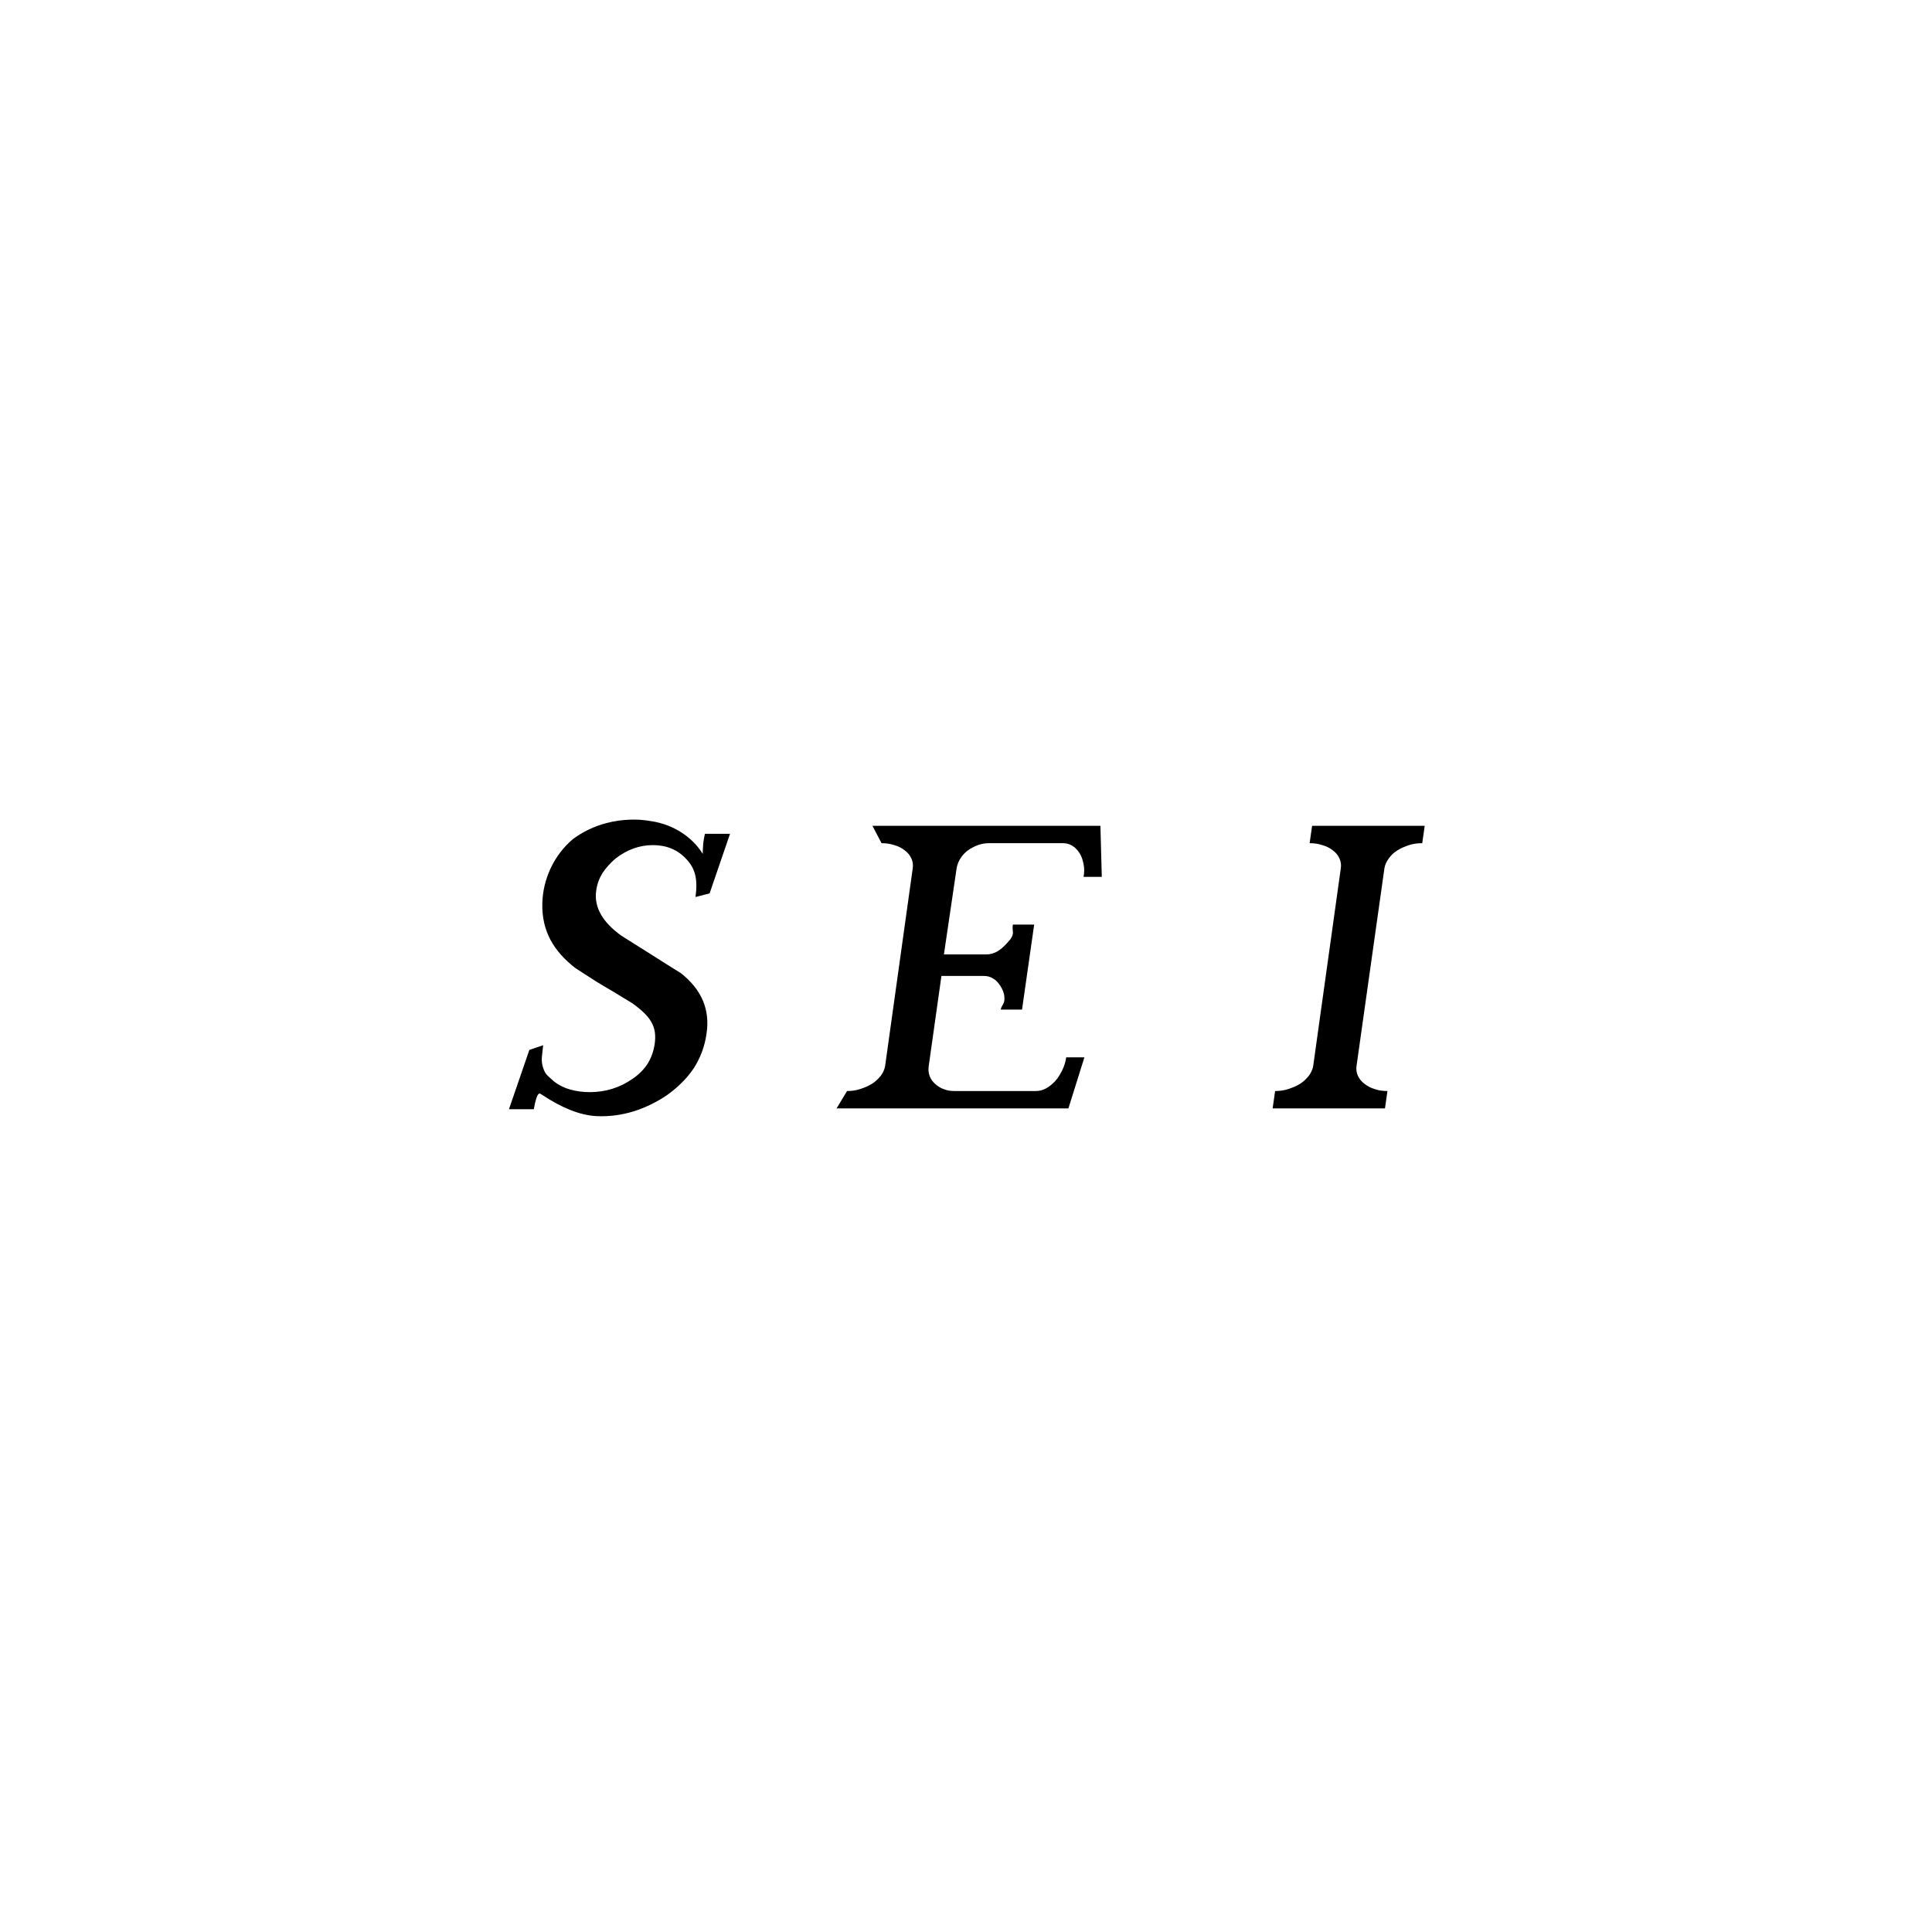
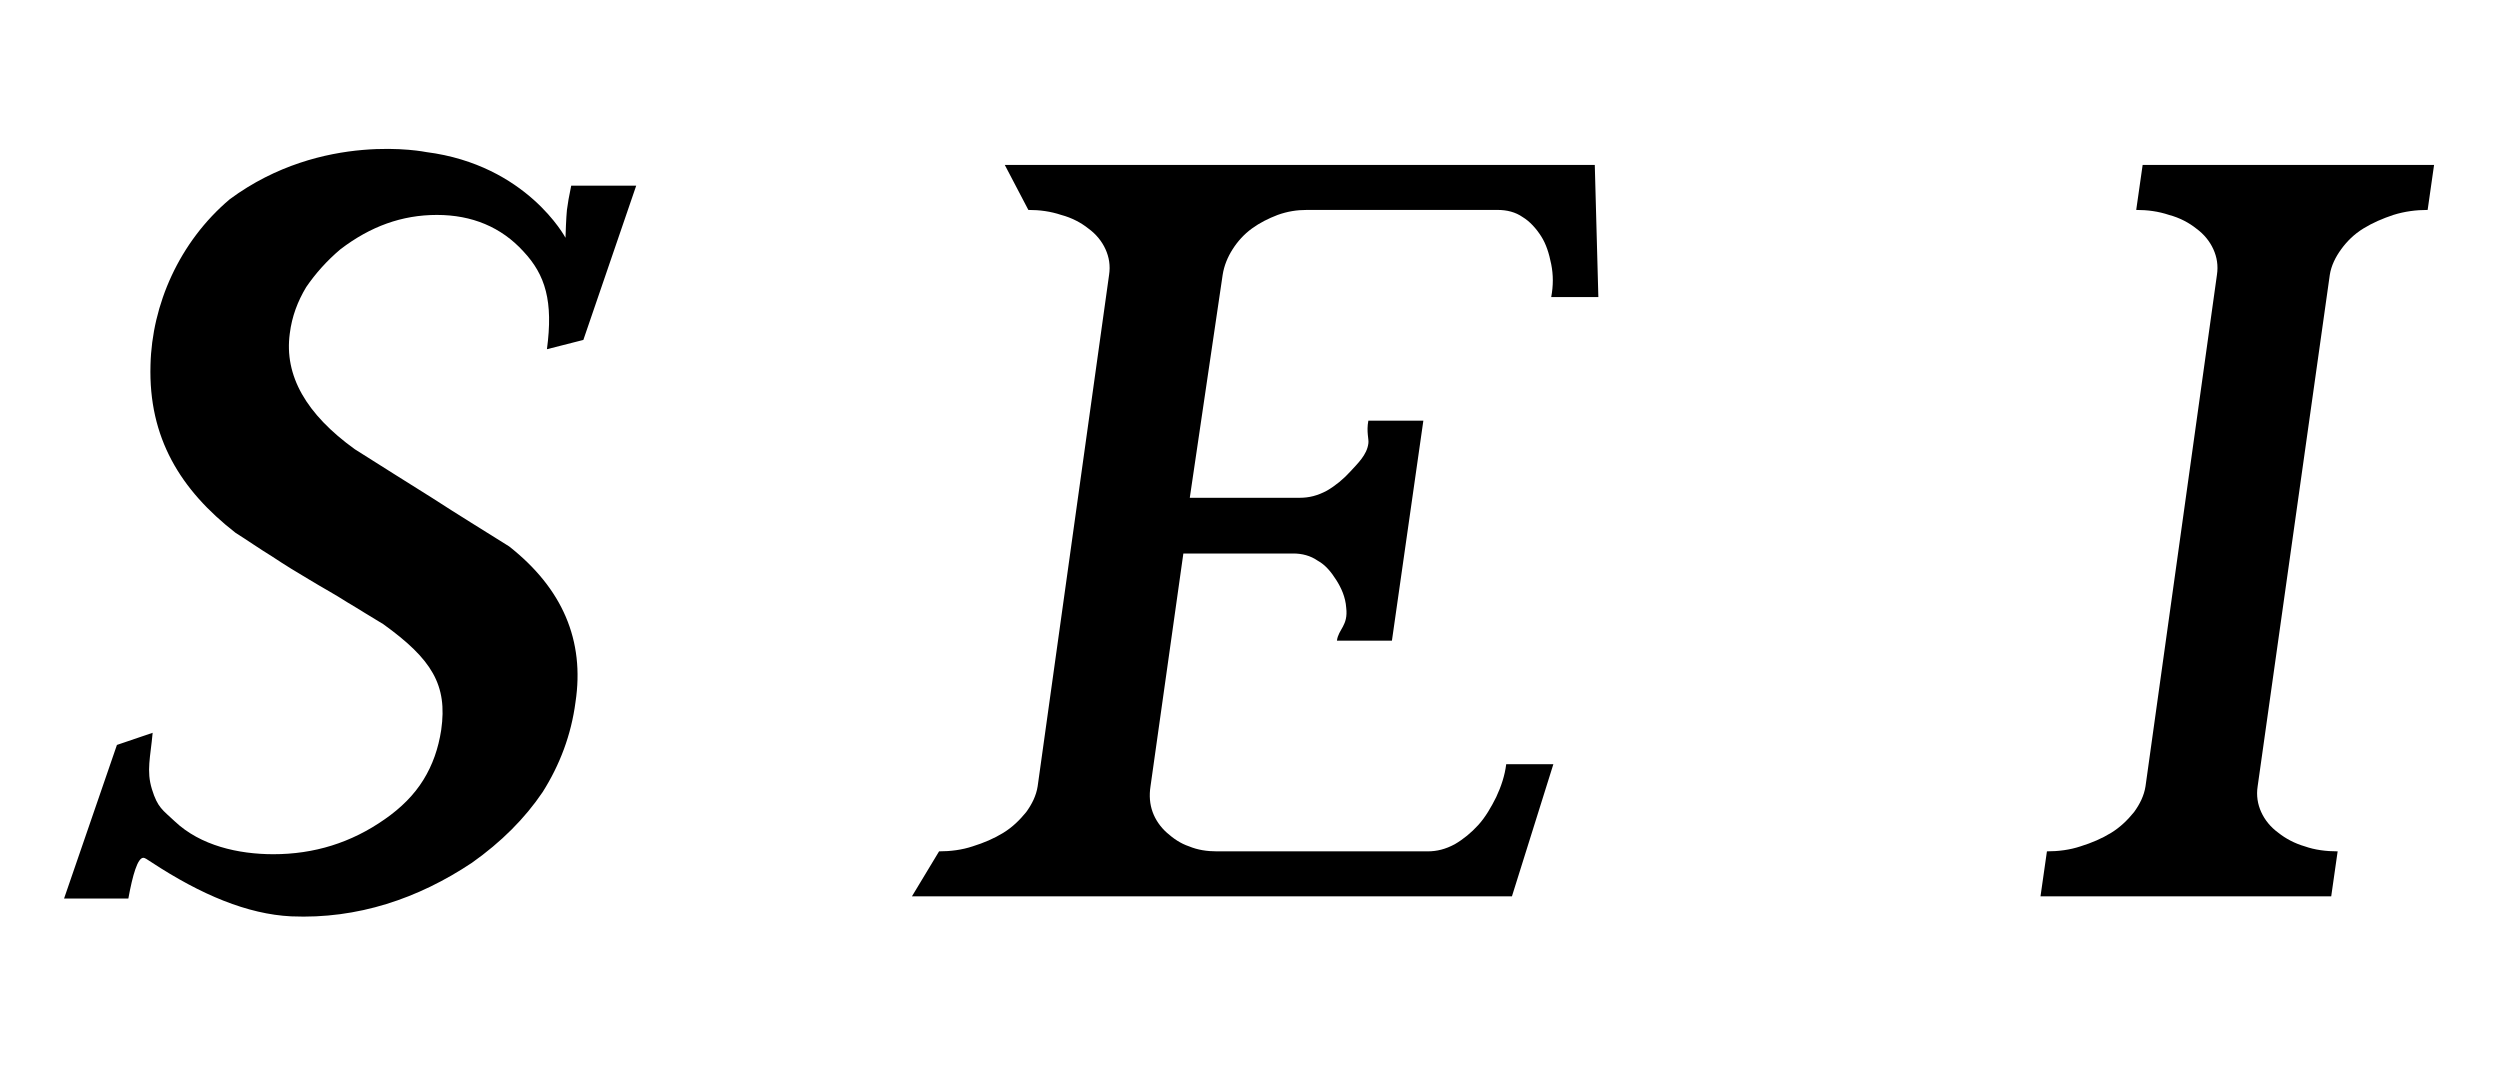
- <svg xmlns="http://www.w3.org/2000/svg" version="1.1" id="레이어_1" x="0px" y="0px" viewBox="0 0 700 700" style="enable-background:new 0 0 700 700;" xml:space="preserve">
+ <svg xmlns="http://www.w3.org/2000/svg" version="1.1" id="레이어_1" x="0px" y="0px" viewBox="0 0 350 150" style="enable-background:new 0 0 350 150;" xml:space="preserve">
  <g>
-     <path d="M387.1,401.6h-84l3.8-6.3c1.6,0,3.2-0.2,4.7-0.7c1.6-0.5,3-1.1,4.3-1.9c1.3-0.8,2.3-1.8,3.2-2.9c0.8-1.1,1.4-2.3,1.6-3.6   l10-71.6c0.2-1.3,0-2.5-0.5-3.6c-0.5-1.1-1.3-2.1-2.4-2.9c-1-0.8-2.3-1.5-3.8-1.9c-1.5-0.5-3-0.7-4.6-0.7l-3.3-6.3h82.6l0.5,18.5   h-6.6c0.3-1.6,0.3-3.1,0-4.6c-0.3-1.5-0.7-2.8-1.4-3.9c-0.7-1.1-1.6-2.1-2.6-2.7c-1-0.7-2.2-1-3.5-1h-26.7c-1.4,0-2.7,0.2-4.1,0.7   c-1.3,0.5-2.5,1.1-3.6,1.9c-1.1,0.8-2,1.8-2.7,2.9c-0.7,1.1-1.2,2.3-1.4,3.6l-4.6,31.2h15.4c1.3,0,2.5-0.3,3.8-1   c1.2-0.7,2.3-1.6,3.3-2.7c1-1.1,2.3-2.3,2.5-3.9c0.1-0.6-0.3-1.6,0-3.2h7.7l-4.4,30.8h-7.7c0.2-1.6,1.6-2.1,1.3-4.6   c-0.1-1.5-0.7-2.8-1.4-3.9c-0.7-1.1-1.5-2.1-2.6-2.7c-1-0.7-2.2-1-3.4-1h-15.4l-4.6,32.6c-0.2,1.3-0.1,2.5,0.3,3.6   c0.4,1.1,1.1,2.1,2,2.9c0.9,0.8,1.9,1.5,3.1,1.9c1.2,0.5,2.5,0.7,3.9,0.7h29.5c1.3,0,2.5-0.3,3.8-1c1.2-0.7,2.3-1.6,3.3-2.7   c1-1.1,1.8-2.5,2.5-3.9c0.7-1.5,1.2-3,1.4-4.6h6.6L387.1,401.6z" />
-     <path d="M254.6,309.4c0-0.3,0.1-3,0.2-3.9c0.1-0.8,0.3-2,0.6-3.4h9.1l-7.4,21.6L252,325c0.9-6.7-0.2-10.4-3.3-13.7   c-3.1-3.4-7.2-5.1-12.1-5.1c-4.9,0-9.3,1.6-13.5,4.8c-1.9,1.6-3.5,3.4-4.8,5.3c-1.2,2-2,4.1-2.3,6.5c-0.8,5.9,2.3,11.3,9.1,16.2   c3.5,2.2,7.1,4.5,10.8,6.8c3.7,2.4,7.3,4.6,10.8,6.8c7.5,5.9,10.6,13.2,9.3,21.8c-0.6,4.6-2.2,8.8-4.6,12.6c-2.5,3.7-5.8,7-9.9,9.9   c-7.5,5-16,7.9-25.3,7.5c-6.1-0.3-12.6-3-19.6-7.6c-0.6-0.4-0.9-0.6-1.1-0.6c-0.8,0-1.5,2.4-2.1,5.7h-9l7.4-21.5l5-1.7   c-0.3,3.4-0.9,5.3-0.1,7.9c0.8,2.6,1.5,2.9,3.2,4.5c3.6,3.4,8.9,4.6,13.8,4.6c5.7,0,10.9-1.6,15.6-4.9c2.3-1.6,4.1-3.4,5.4-5.5   c1.3-2.1,2.1-4.4,2.5-7c0.9-6.3-1.3-9.9-8.1-14.8l0,0c-1.7-1-3.4-2.1-5.1-3.1c-1.7-1.1-3.4-2-5.2-3.1l0,0c-1.7-1-3.5-2.1-5.3-3.3   c-1.8-1.1-3.5-2.3-5.1-3.3c-7.7-6-12.2-13.3-11.9-23.5c0.2-8.4,4-17.2,11.1-23.2c13-9.6,27.5-6.6,27.5-6.6   C249.2,299.2,254.6,309.4,254.6,309.4" />
-     <path d="M461.1,401.6l0.9-6.3c1.6,0,3.2-0.2,4.7-0.7c1.6-0.5,3-1.1,4.3-1.9c1.3-0.8,2.3-1.8,3.2-2.9c0.8-1.1,1.4-2.3,1.6-3.6   l10-71.6c0.2-1.3,0-2.5-0.5-3.6c-0.5-1.1-1.3-2.1-2.4-2.9c-1-0.8-2.3-1.5-3.8-1.9c-1.5-0.5-3-0.7-4.6-0.7l0.9-6.3h40.8l-0.9,6.3   c-1.6,0-3.2,0.2-4.8,0.7c-1.5,0.5-2.9,1.1-4.2,1.9c-1.3,0.8-2.3,1.8-3.1,2.9c-0.8,1.1-1.4,2.3-1.6,3.6l-10.1,71.6   c-0.2,1.3,0,2.5,0.5,3.6c0.5,1.1,1.3,2.1,2.4,2.9c1,0.8,2.3,1.5,3.7,1.9c1.4,0.5,3,0.7,4.6,0.7l-0.9,6.3H461.1z" />
+     <path d="M211.67,125.49h-84l3.8-6.3c1.6,0,3.2-0.2,4.7-0.7c1.6-0.5,3-1.1,4.3-1.9s2.3-1.8,3.2-2.9c0.8-1.1,1.4-2.3,1.6-3.6l10-71.6   c0.2-1.3,0-2.5-0.5-3.6s-1.3-2.1-2.4-2.9c-1-0.8-2.3-1.5-3.8-1.9c-1.5-0.5-3-0.7-4.6-0.7l-3.3-6.3h82.6l0.5,18.5h-6.6   c0.3-1.6,0.3-3.1,0-4.6s-0.7-2.8-1.4-3.9c-0.7-1.1-1.6-2.1-2.6-2.7c-1-0.7-2.2-1-3.5-1h-26.7c-1.4,0-2.7,0.2-4.1,0.7   c-1.3,0.5-2.5,1.1-3.6,1.9s-2,1.8-2.7,2.9s-1.2,2.3-1.4,3.6l-4.6,31.2h15.4c1.3,0,2.5-0.3,3.8-1c1.2-0.7,2.3-1.6,3.3-2.7   s2.3-2.3,2.5-3.9c0.1-0.6-0.3-1.6,0-3.2h7.7l-4.4,30.8h-7.7c0.2-1.6,1.6-2.1,1.3-4.6c-0.1-1.5-0.7-2.8-1.4-3.9   c-0.7-1.1-1.5-2.1-2.6-2.7c-1-0.7-2.2-1-3.4-1h-15.4l-4.6,32.6c-0.2,1.3-0.1,2.5,0.3,3.6s1.1,2.1,2,2.9s1.9,1.5,3.1,1.9   c1.2,0.5,2.5,0.7,3.9,0.7h29.5c1.3,0,2.5-0.3,3.8-1c1.2-0.7,2.3-1.6,3.3-2.7s1.8-2.5,2.5-3.9c0.7-1.5,1.2-3,1.4-4.6h6.6   L211.67,125.49z" />
+     <path d="M79.17,33.29c0-0.3,0.1-3,0.2-3.9c0.1-0.8,0.3-2,0.6-3.4h9.1l-7.4,21.6l-5.1,1.3c0.9-6.7-0.2-10.4-3.3-13.7   c-3.1-3.4-7.2-5.1-12.1-5.1c-4.9,0-9.3,1.6-13.5,4.8c-1.9,1.6-3.5,3.4-4.8,5.3c-1.2,2-2,4.1-2.3,6.5c-0.8,5.9,2.3,11.3,9.1,16.2   c3.5,2.2,7.1,4.5,10.8,6.8c3.7,2.4,7.3,4.6,10.8,6.8c7.5,5.9,10.6,13.2,9.3,21.8c-0.6,4.6-2.2,8.8-4.6,12.6c-2.5,3.7-5.8,7-9.9,9.9   c-7.5,5-16,7.9-25.3,7.5c-6.1-0.3-12.6-3-19.6-7.6c-0.6-0.4-0.9-0.6-1.1-0.6c-0.8,0-1.5,2.4-2.1,5.7h-9l7.4-21.5l5-1.7   c-0.3,3.4-0.9,5.3-0.1,7.9c0.8,2.6,1.5,2.9,3.2,4.5c3.6,3.4,8.9,4.6,13.8,4.6c5.7,0,10.9-1.6,15.6-4.9c2.3-1.6,4.1-3.4,5.4-5.5   c1.3-2.1,2.1-4.4,2.5-7c0.9-6.3-1.3-9.9-8.1-14.8l0,0c-1.7-1-3.4-2.1-5.1-3.1c-1.7-1.1-3.4-2-5.2-3.1l0,0c-1.7-1-3.5-2.1-5.3-3.3   c-1.8-1.1-3.5-2.3-5.1-3.3c-7.7-6-12.2-13.3-11.9-23.5c0.2-8.4,4-17.2,11.1-23.2c13-9.6,27.5-6.6,27.5-6.6   C73.77,23.09,79.17,33.29,79.17,33.29" />
+     <path d="M285.67,125.49l0.9-6.3c1.6,0,3.2-0.2,4.7-0.7c1.6-0.5,3-1.1,4.3-1.9s2.3-1.8,3.2-2.9c0.8-1.1,1.4-2.3,1.6-3.6l10-71.6   c0.2-1.3,0-2.5-0.5-3.6s-1.3-2.1-2.4-2.9c-1-0.8-2.3-1.5-3.8-1.9c-1.5-0.5-3-0.7-4.6-0.7l0.9-6.3h40.8l-0.9,6.3   c-1.6,0-3.2,0.2-4.8,0.7c-1.5,0.5-2.9,1.1-4.2,1.9c-1.3,0.8-2.3,1.8-3.1,2.9c-0.8,1.1-1.4,2.3-1.6,3.6l-10.1,71.6   c-0.2,1.3,0,2.5,0.5,3.6s1.3,2.1,2.4,2.9c1,0.8,2.3,1.5,3.7,1.9c1.4,0.5,3,0.7,4.6,0.7l-0.9,6.3H285.67z" />
  </g>
</svg>
